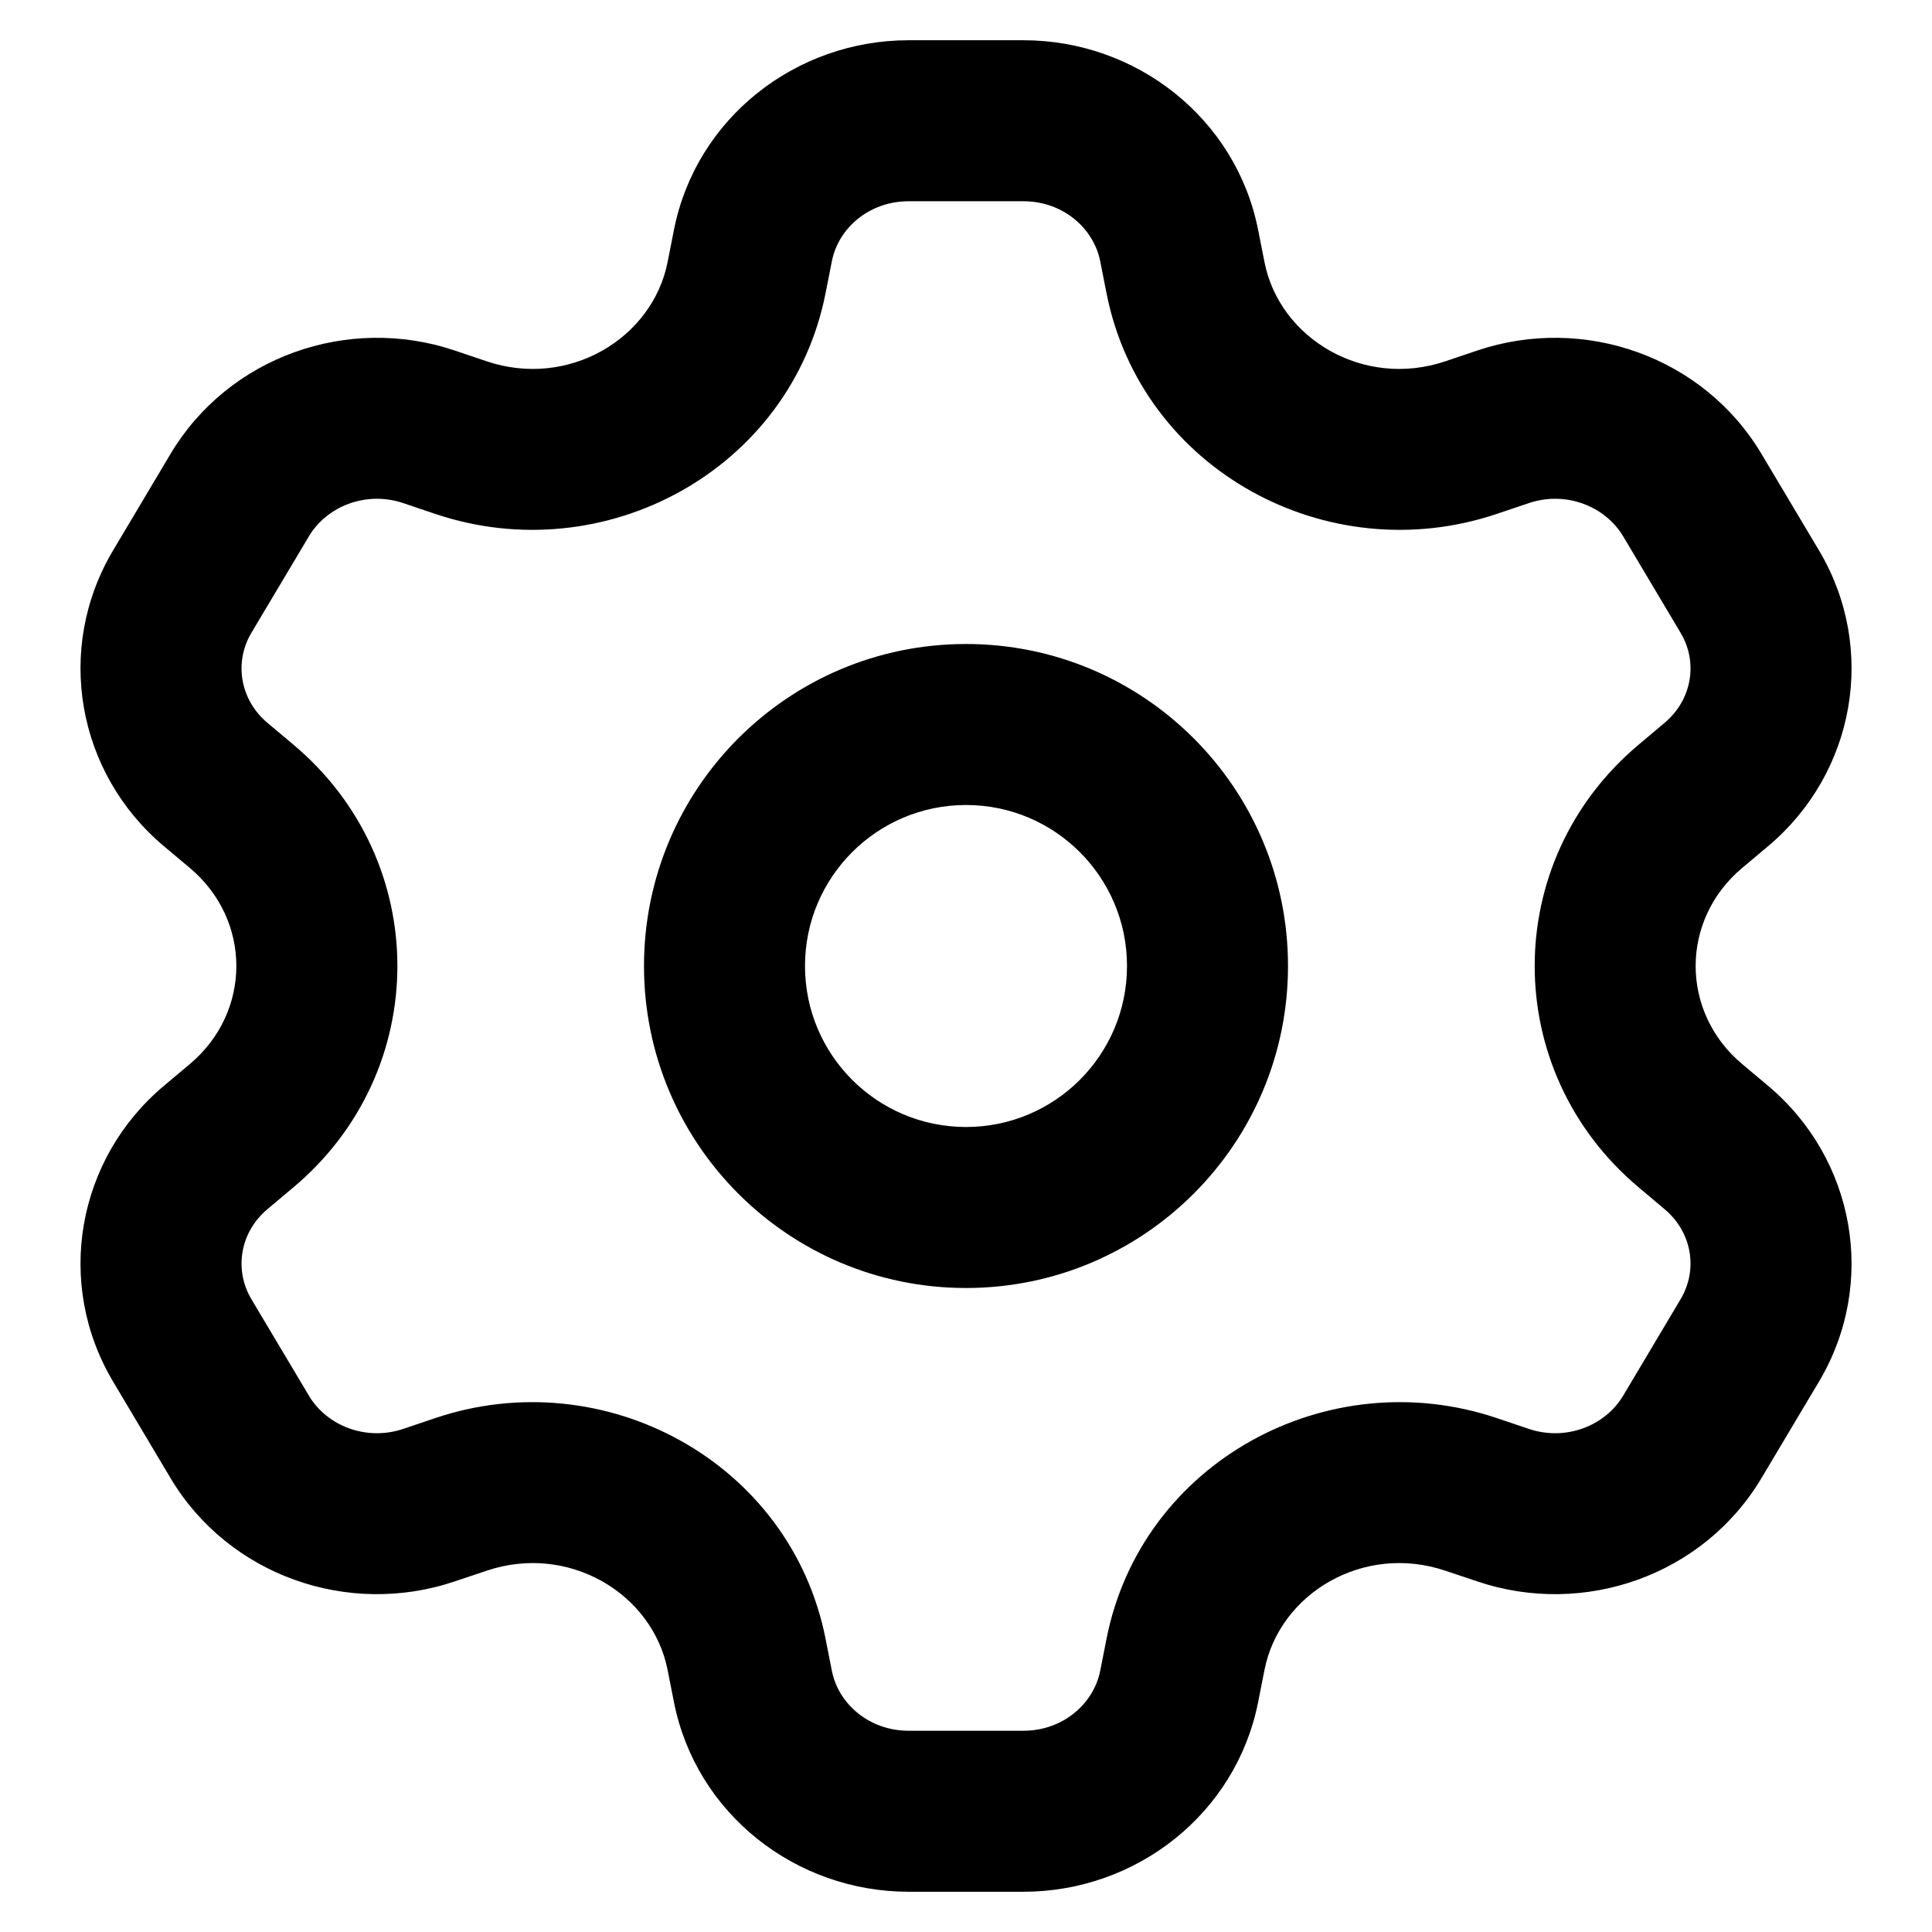
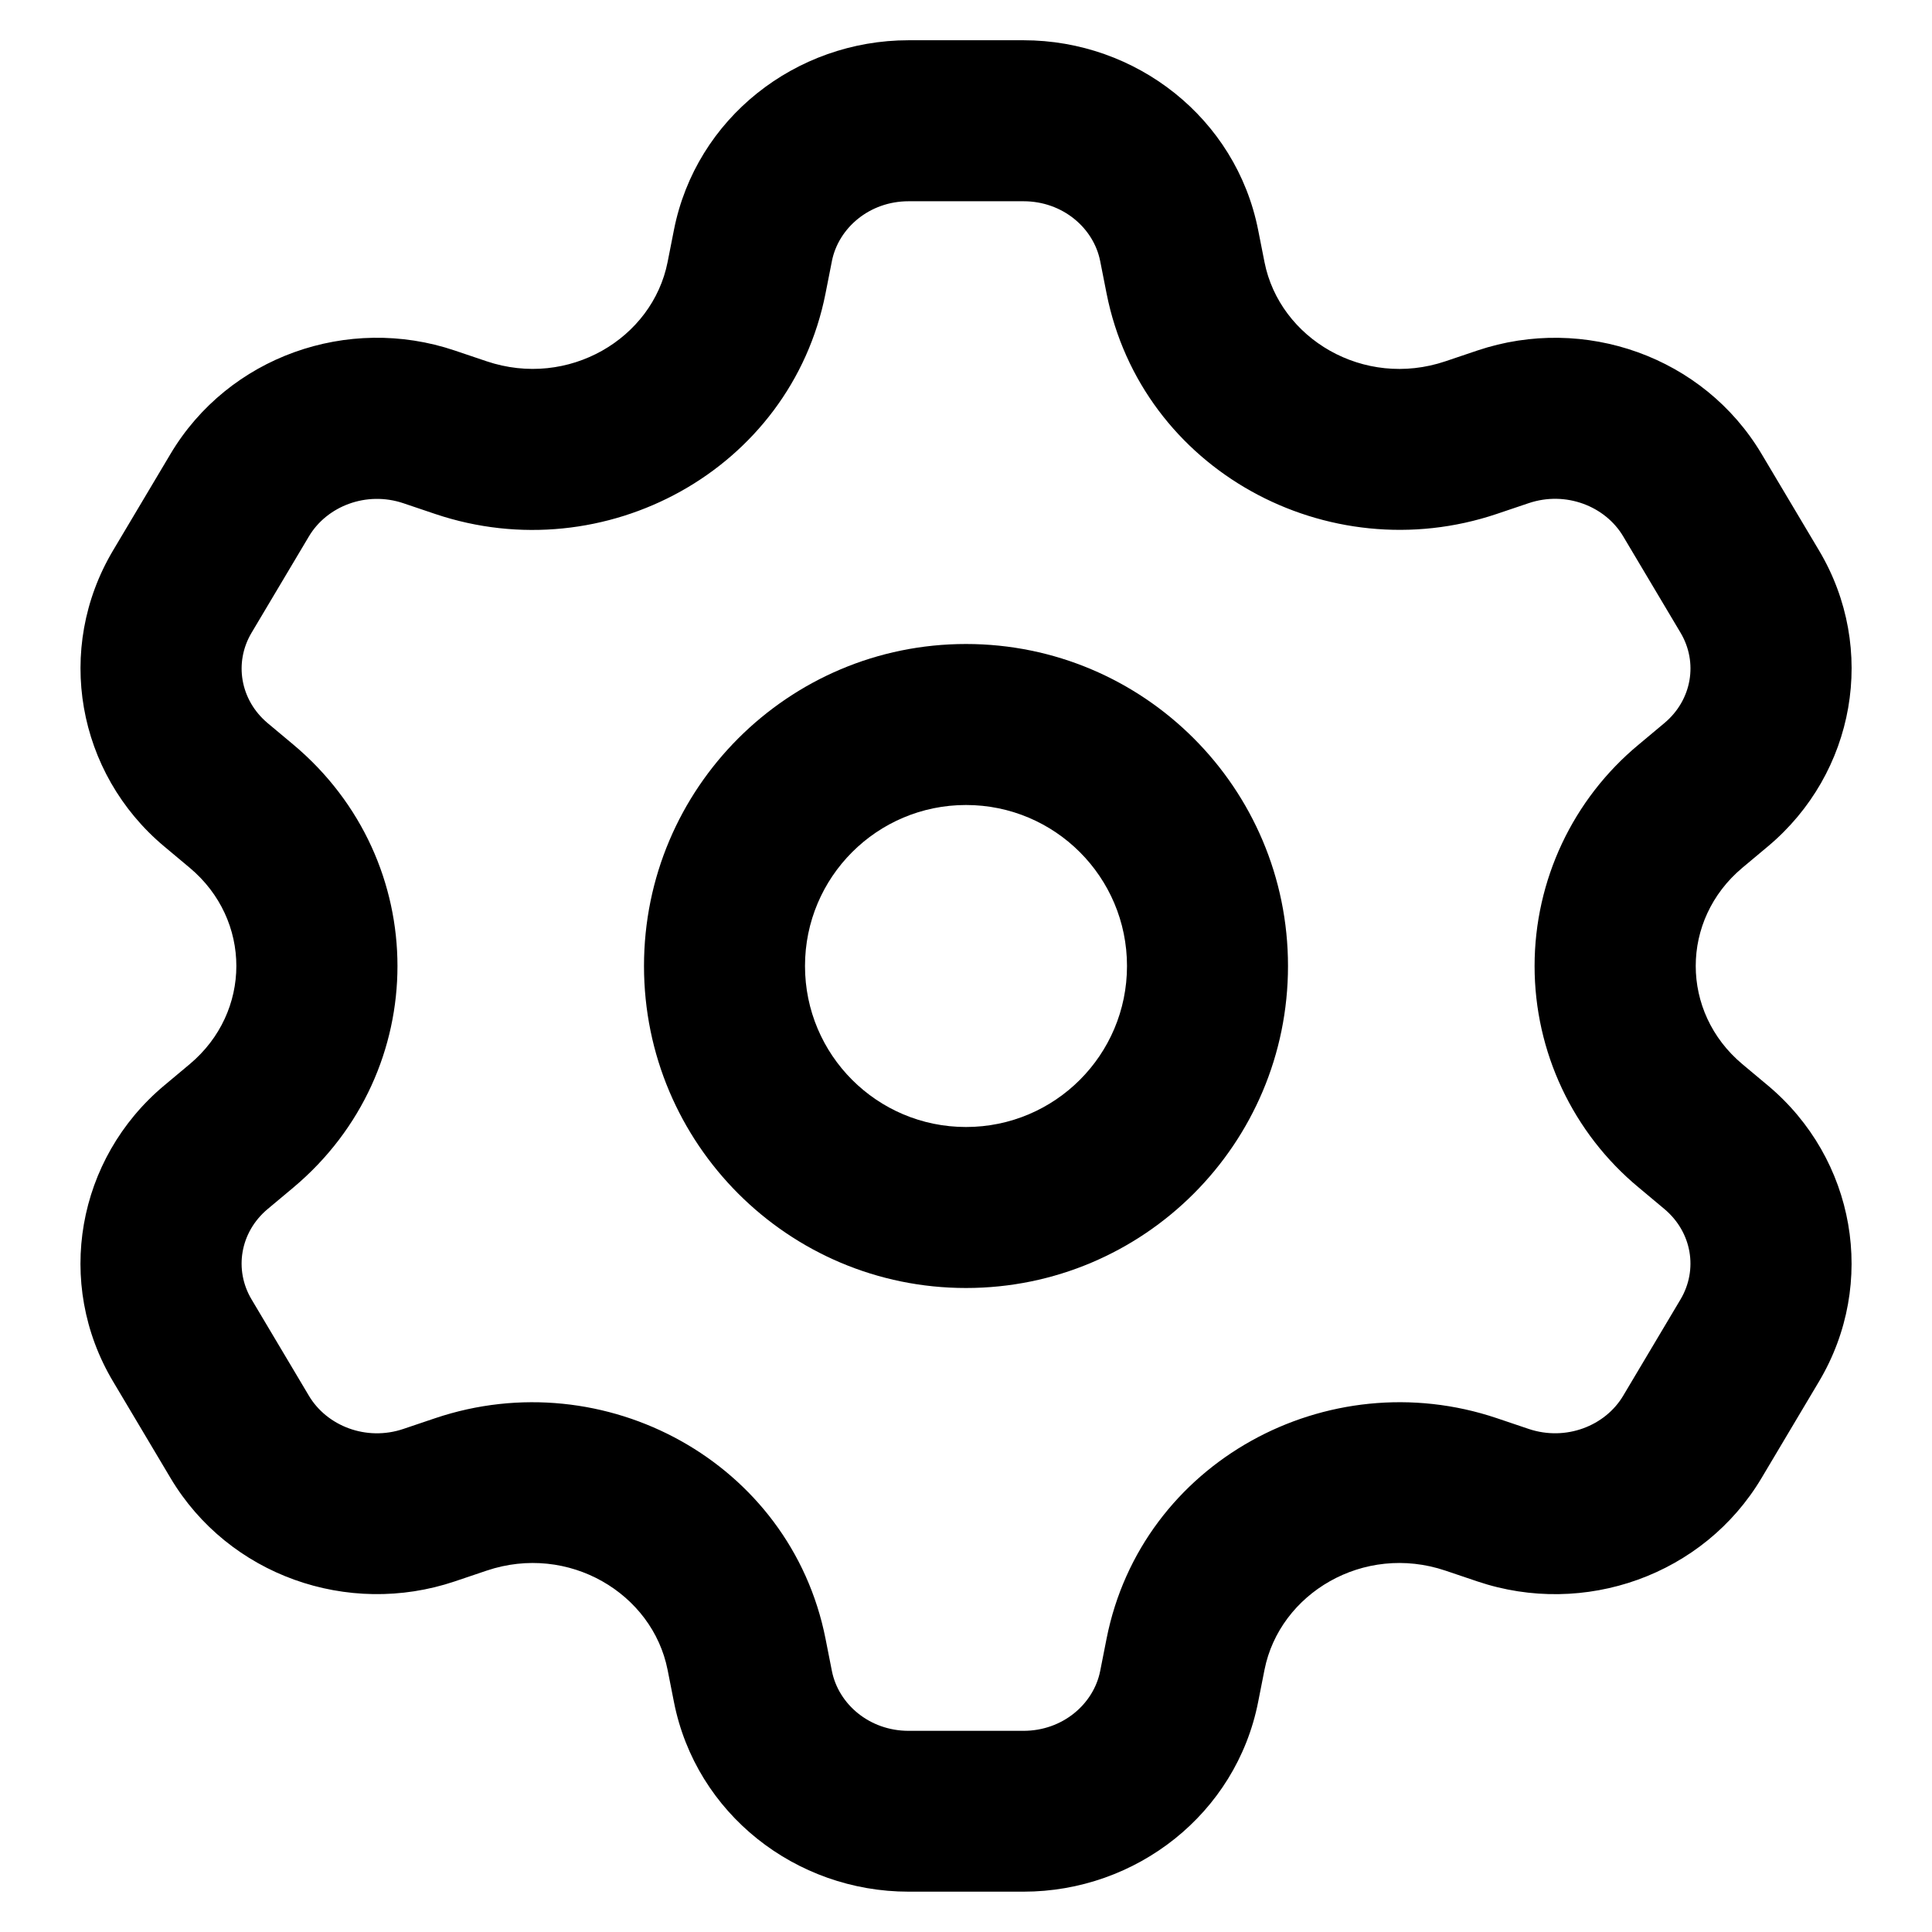
- <svg xmlns="http://www.w3.org/2000/svg" width="800px" height="800px" viewBox="0 0 24 24" fill="#000000">
-   <path fill-rule="evenodd" clip-rule="evenodd" d="M12 8C9.791 8 8 9.791 8 12C8 14.209 9.791 16 12 16C14.209 16 16 14.209 16 12C16 9.791 14.209 8 12 8ZM10 12C10 10.895 10.896 10 12 10C13.105 10 14 10.895 14 12C14 13.105 13.105 14 12 14C10.896 14 10 13.105 10 12Z" fill="#000000" />
-   <path fill-rule="evenodd" clip-rule="evenodd" d="M11.287 0.5C9.886 0.5 8.646 1.467 8.372 2.856L8.293 3.256C8.105 4.206 7.062 4.831 6.045 4.488L5.648 4.354C4.322 3.908 2.839 4.43 2.118 5.639L1.405 6.837C0.678 8.058 0.954 9.605 2.039 10.514L2.357 10.781C3.129 11.428 3.129 12.572 2.357 13.219L2.039 13.486C0.954 14.395 0.678 15.941 1.405 17.163L2.118 18.361C2.839 19.57 4.322 20.092 5.648 19.645L6.045 19.512C7.062 19.169 8.105 19.794 8.293 20.744L8.372 21.144C8.646 22.532 9.886 23.5 11.287 23.5H12.714C14.115 23.5 15.354 22.532 15.629 21.144L15.708 20.744C15.895 19.794 16.938 19.169 17.955 19.512L18.352 19.645C19.678 20.092 21.162 19.57 21.882 18.361L22.596 17.163C23.323 15.942 23.046 14.395 21.961 13.486L21.643 13.219C20.871 12.572 20.871 11.428 21.643 10.781L21.961 10.514C23.046 9.605 23.323 8.058 22.596 6.837L21.882 5.639C21.162 4.43 19.678 3.908 18.352 4.354L17.955 4.488C16.938 4.831 15.895 4.206 15.708 3.256L15.629 2.856C15.354 1.468 14.115 0.5 12.714 0.5H11.287ZM10.334 3.244C10.415 2.833 10.798 2.5 11.287 2.5H12.714C13.202 2.5 13.585 2.833 13.667 3.244L13.746 3.644C14.179 5.838 16.491 7.092 18.593 6.384L18.991 6.25C19.45 6.095 19.939 6.286 20.164 6.663L20.877 7.861C21.095 8.226 21.021 8.693 20.676 8.981L20.359 9.248C18.633 10.694 18.633 13.306 20.359 14.752L20.676 15.019C21.021 15.307 21.095 15.774 20.877 16.139L20.164 17.337C19.939 17.714 19.45 17.905 18.991 17.75L18.594 17.616C16.491 16.908 14.179 18.162 13.746 20.356L13.667 20.756C13.585 21.167 13.202 21.5 12.714 21.5H11.287C10.798 21.5 10.415 21.167 10.334 20.756L10.255 20.356C9.821 18.162 7.509 16.908 5.407 17.616L5.01 17.75C4.551 17.905 4.061 17.714 3.837 17.337L3.123 16.139C2.906 15.774 2.98 15.307 3.324 15.019L3.642 14.752C5.368 13.306 5.368 10.694 3.642 9.248L3.324 8.981C2.98 8.693 2.906 8.226 3.123 7.861L3.837 6.663C4.061 6.286 4.551 6.095 5.01 6.25L5.407 6.384C7.509 7.092 9.821 5.838 10.255 3.644L10.334 3.244Z" />
+ <svg xmlns="http://www.w3.org/2000/svg" width="800" height="800" viewBox="0 0 24 24">
+   <path fill-rule="evenodd" d="M12 8c-2.209 0-4 1.791-4 4 0 2.209 1.791 4 4 4 2.209 0 4-1.791 4-4 0-2.209-1.791-4-4-4Zm-2 4c0-1.105.895-2 2-2 1.105 0 2 .895 2 2s-.895 2-2 2c-1.105 0-2-.895-2-2Z" clip-rule="evenodd" />
+   <path fill-rule="evenodd" d="M11.287.5c-1.401 0-2.641.967-2.915 2.356l-.079.4c-.188.95-1.231 1.574-2.248 1.232l-.397-.134c-1.326-.447-2.81.075-3.53 1.285l-.713 1.198c-.727 1.221-.451 2.768.634 3.677l.318.266c.772.647.772 1.792 0 2.439l-.318.266c-1.085.909-1.362 2.456-.634 3.677l.713 1.198c.72 1.21 2.204 1.731 3.53 1.285l.397-.134c1.017-.343 2.06.282 2.248 1.232l.079.4c.274 1.389 1.514 2.356 2.915 2.356h1.427c1.401 0 2.641-.968 2.915-2.356l.079-.4c.188-.95 1.231-1.575 2.248-1.232l.397.134c1.326.447 2.81-.075 3.53-1.285l.713-1.198c.727-1.221.451-2.768-.634-3.677l-.318-.266c-.772-.647-.772-1.792 0-2.439l.318-.266c1.085-.909 1.362-2.456.634-3.677l-.713-1.198c-.72-1.21-2.204-1.731-3.53-1.285l-.397.134c-1.017.343-2.06-.282-2.248-1.232l-.079-.4C15.354 1.468 14.115.5 12.714.5h-1.427Zm-.953 2.744c.081-.41.465-.744.953-.744h1.427c.488 0 .872.333.953.744l.079.4c.433 2.194 2.745 3.448 4.848 2.74l.397-.134c.459-.154.949.036 1.173.413l.713 1.198c.217.365.144.832-.201 1.121l-.318.266a3.573 3.573 0 0 0 0 5.505l.318.266c.344.289.418.755.201 1.121l-.713 1.198c-.224.377-.714.567-1.173.413l-.397-.134c-2.103-.708-4.415.545-4.848 2.74l-.079.4c-.081.41-.465.744-.953.744h-1.427c-.488 0-.872-.333-.953-.744l-.079-.4c-.434-2.194-2.745-3.448-4.848-2.74l-.397.134c-.459.155-.949-.036-1.173-.413l-.713-1.198c-.217-.365-.144-.832.201-1.121l.318-.266c1.726-1.447 1.726-4.058 0-5.504l-.318-.266c-.344-.289-.418-.755-.201-1.121l.713-1.198c.224-.377.714-.567 1.173-.413l.397.134c2.103.708 4.414-.545 4.848-2.74l.079-.4Z" clip-rule="evenodd" />
</svg>
